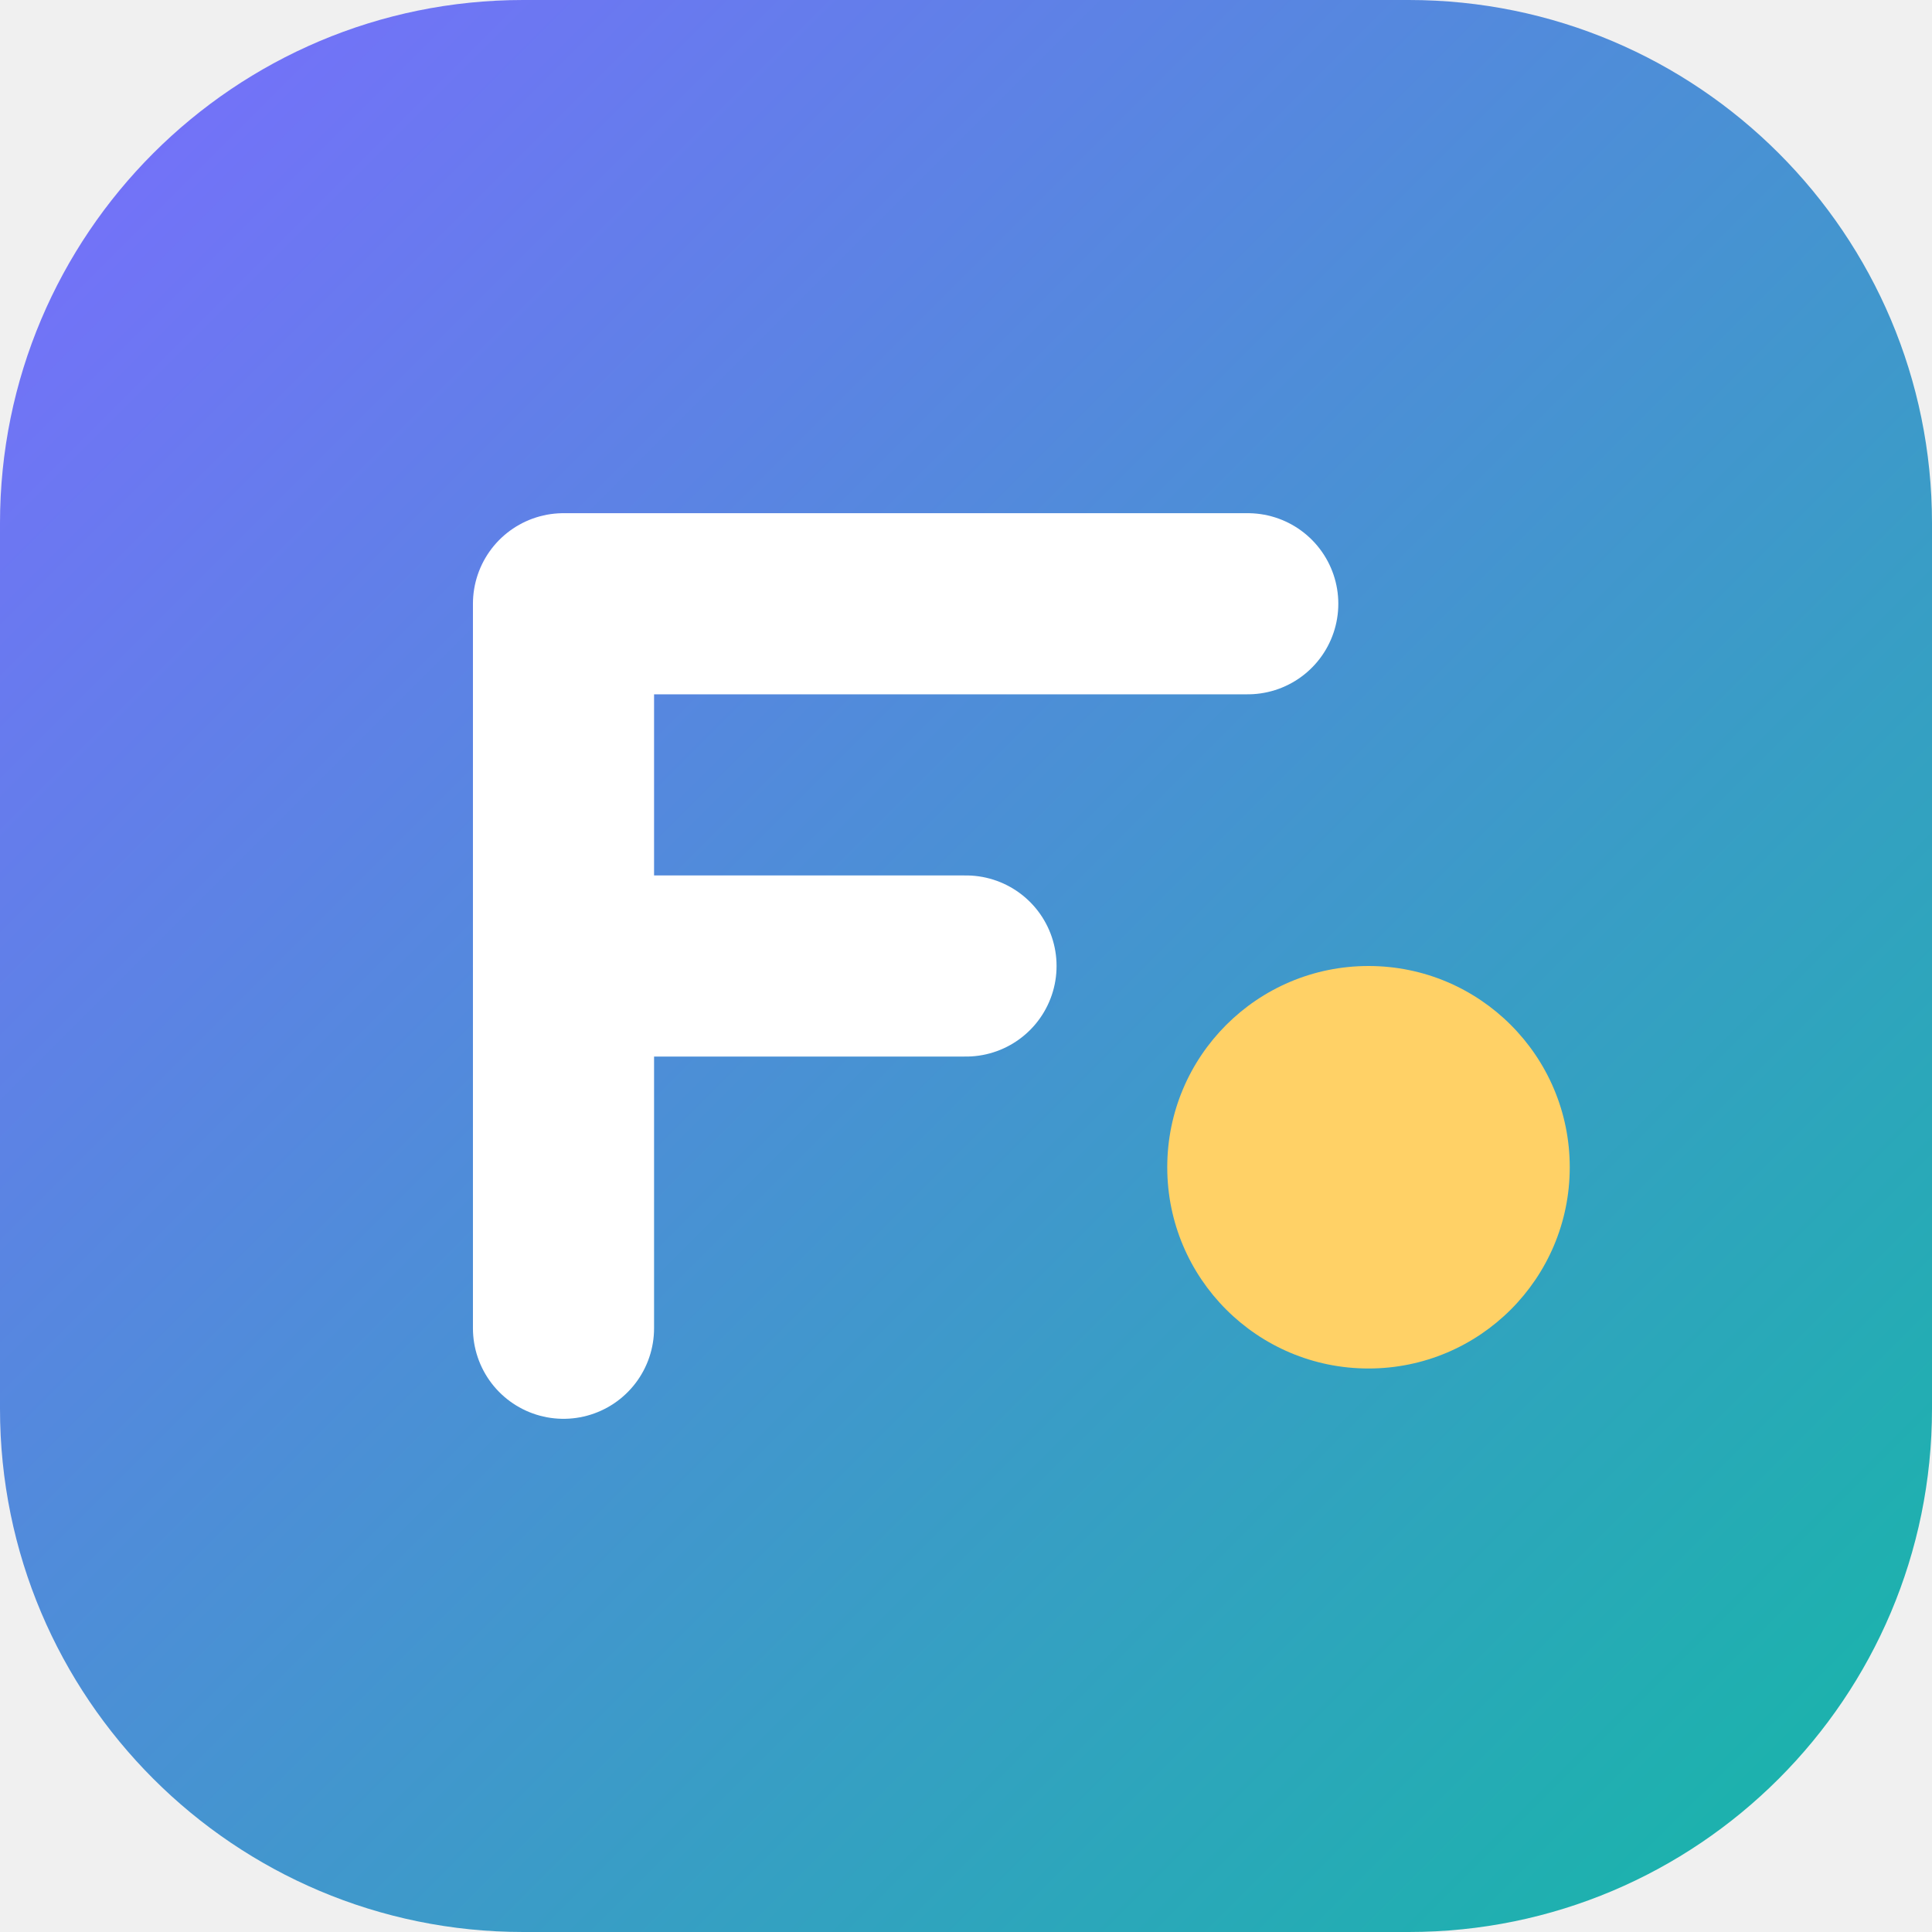
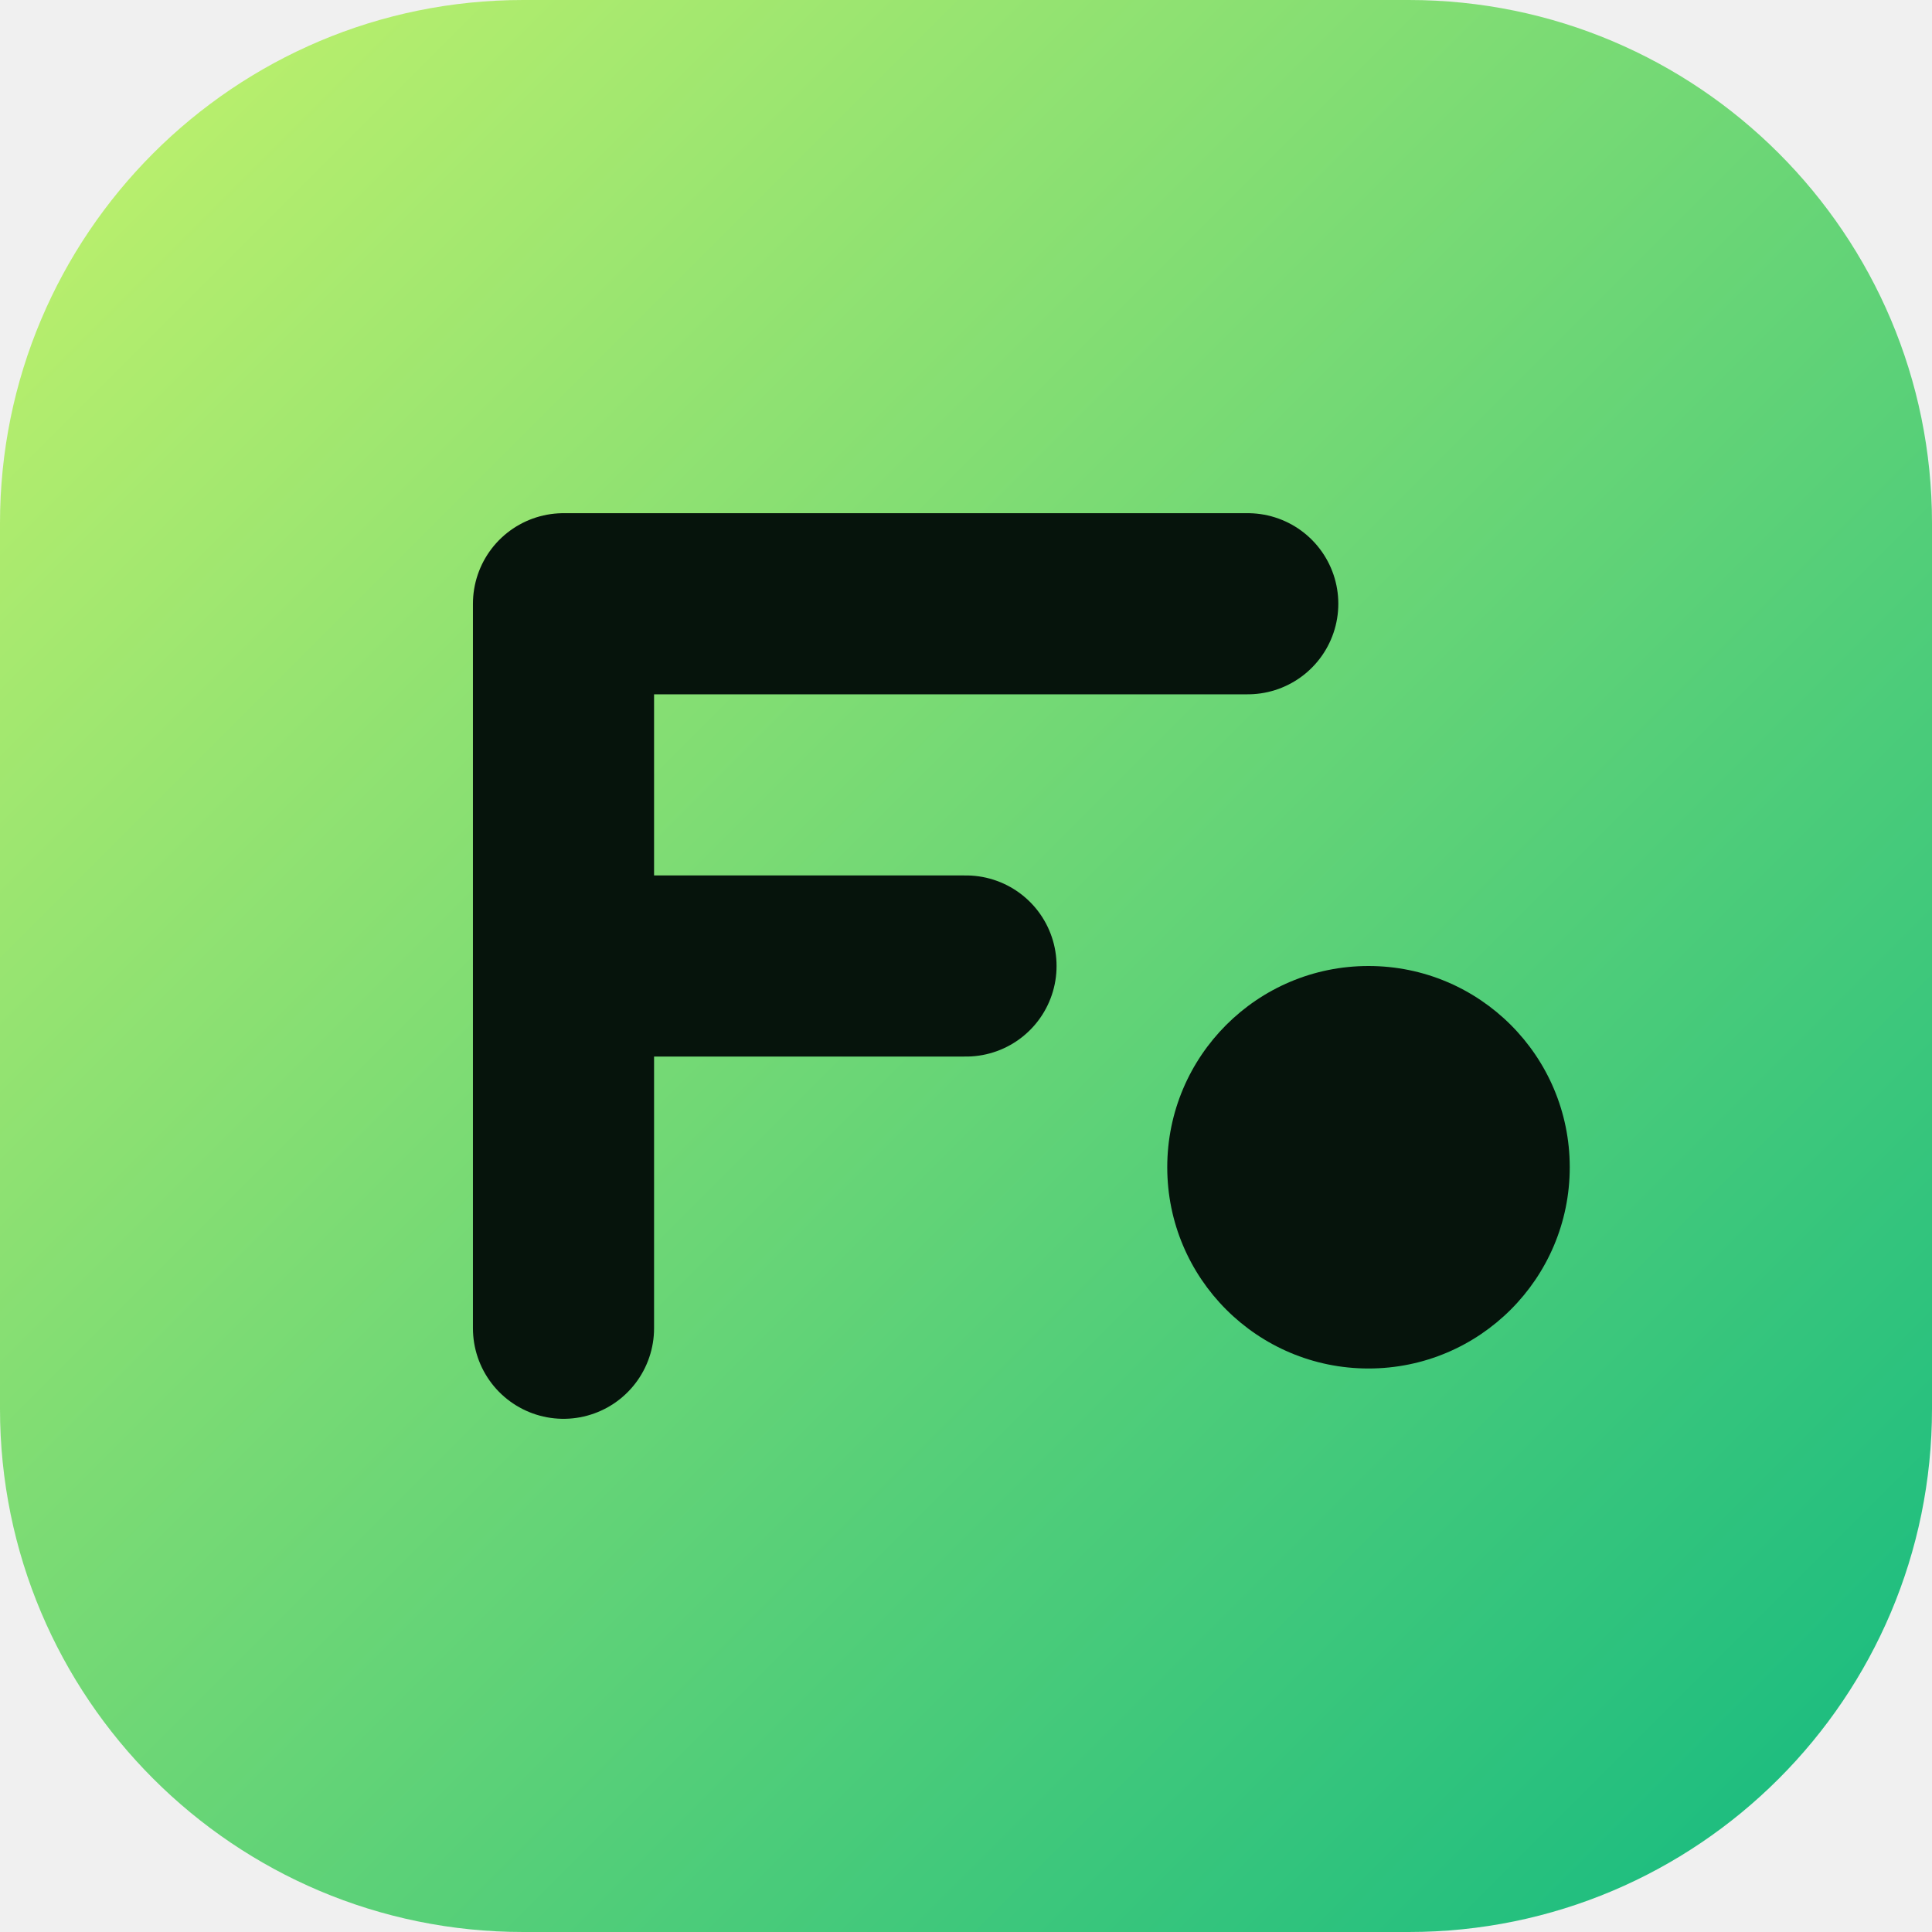
<svg xmlns="http://www.w3.org/2000/svg" viewBox="0 0 48 48">
  <defs>
    <linearGradient id="g" x1="0" y1="0" x2="1" y2="1">
-       <stop offset="0" stop-color="#7b6cff" />
-       <stop offset="1" stop-color="#14b8a6" />
+       <stop offset="0" stop-color="#c6f36b" />
+       <stop offset="1" stop-color="#10b981" />
    </linearGradient>
  </defs>
  <rect width="48" height="48" rx="13" fill="url(#g)" />
-   <path d="M14 33V15h17" fill="none" stroke="#fff" stroke-width="4.5" stroke-linecap="round" stroke-linejoin="round" />
-   <path d="M14 24h10" fill="none" stroke="#fff" stroke-width="4.5" stroke-linecap="round" />
-   <circle cx="34" cy="29" r="5" fill="#ffd166" />
+   <path d="M14 33V15h17" fill="none" stroke="#06140c" stroke-width="4.5" stroke-linecap="round" stroke-linejoin="round" />
+   <path d="M14 24h10" fill="none" stroke="#06140c" stroke-width="4.5" stroke-linecap="round" />
+   <circle cx="34" cy="29" r="5" fill="#06140c" />
</svg>
